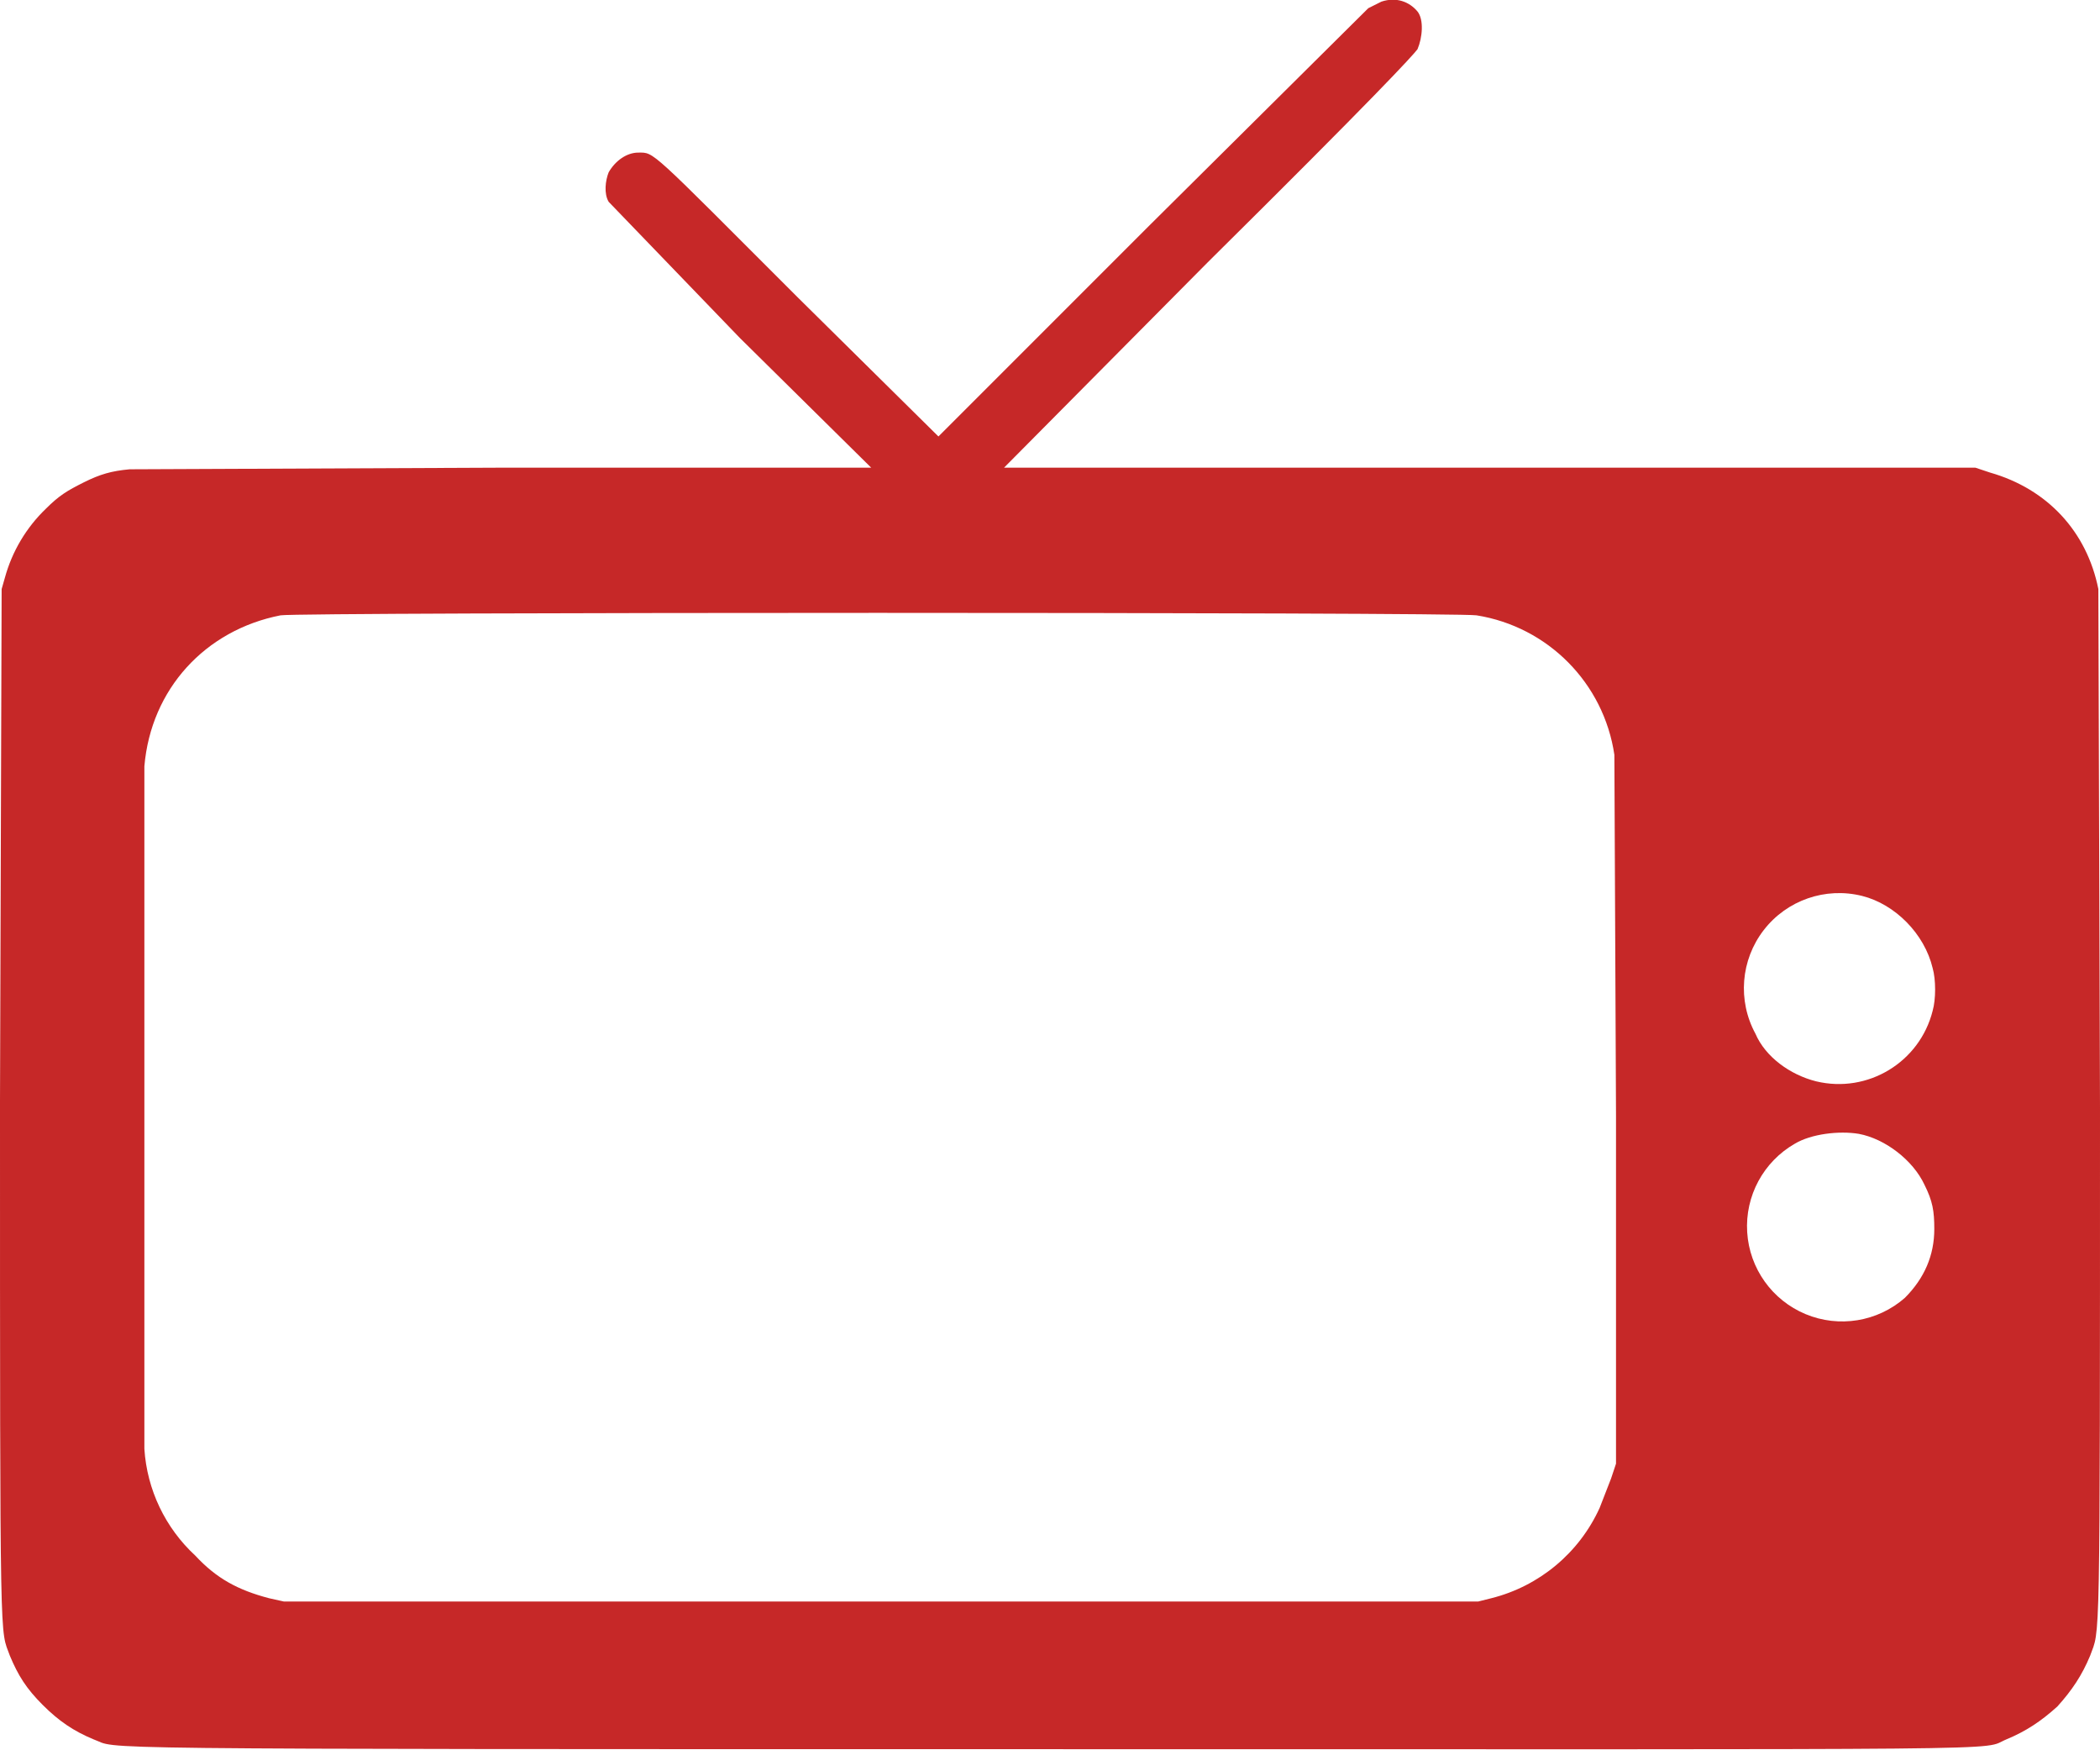
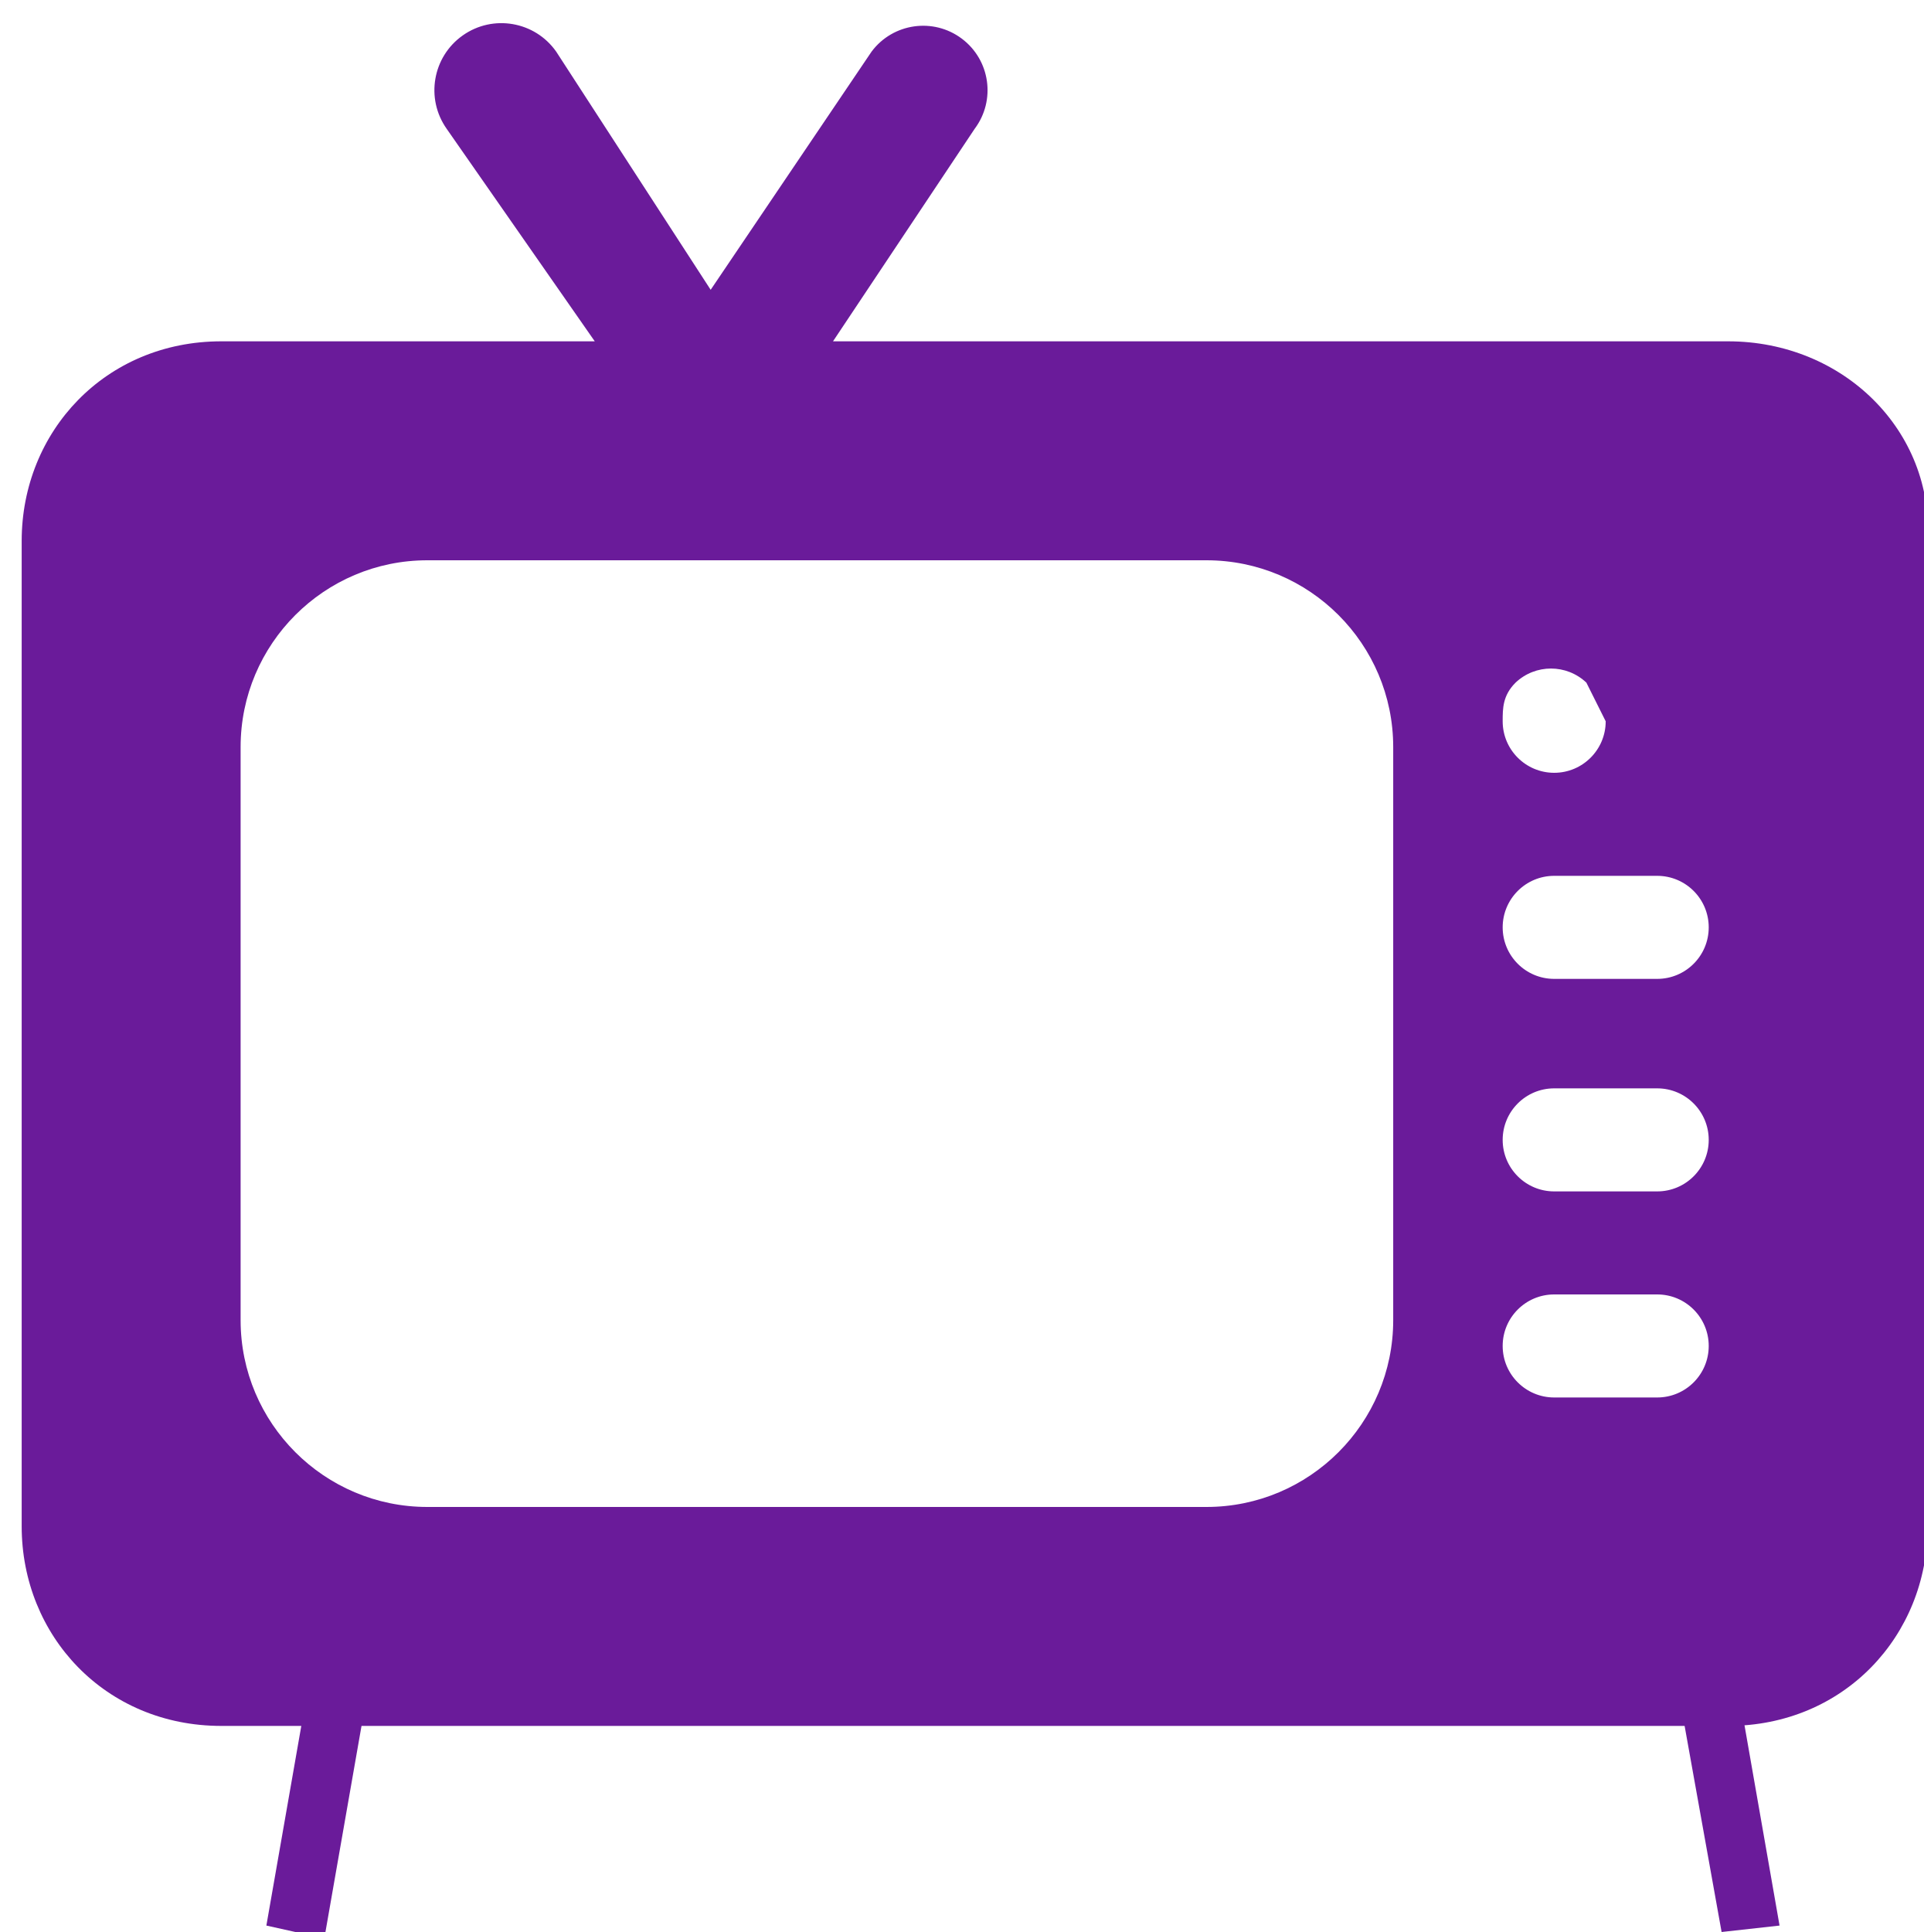
- <svg xmlns="http://www.w3.org/2000/svg" version="1.0" viewBox="0 0 1280 1066">
-   <path fill="#C62828" d="m842 1-8 4-133 132-129 129-86-85c-91-91-87-88-97-88-7 0-14 5-18 12-2 5-3 13 0 18l80 83 80 79H309l-230 1c-11 1-18 3-28 8s-15 8-23 16a92 92 0 0 0-25 42l-2 7-1 312c0 344 0 321 6 338 5 12 10 20 20 30s19 16 31 21c17 6-30 6 583 6s566 1 583-6c12-5 21-11 31-20 9-10 15-19 20-31 6-17 6 5 6-334l-1-316c-7-35-31-61-66-71l-9-3H612l124-125C839 58 861 34 864 30c3-7 4-18 0-23-5-6-13-9-22-6zm58 374a101 101 0 0 1 84 85l1 220v212l-3 9-7 18a99 99 0 0 1-66 55l-8 2H173l-9-2c-19-5-32-12-45-26a97 97 0 0 1-31-65V467c4-47 37-83 83-92 11-2 717-2 729 0zm235 171c20 5 38 23 43 44 2 7 2 19 0 26a59 59 0 0 1-71 43c-16-4-31-15-37-29a58 58 0 0 1 65-84zm-2 145c16 3 33 16 40 31 5 10 6 16 6 27 0 16-6 30-18 42a58 58 0 1 1-67-94c10-6 27-8 39-6z" />
+ <svg xmlns="http://www.w3.org/2000/svg" height="300" fill="#6a1b9a">
+   <path d="M267 53H128l22-33a10 10 0 0 0-16-12l-25 37L85 8a10 10 0 1 0-17 12l23 33H33C15 53 2 67 2 84v153c0 17 13 31 31 31h234c18 0 31-14 31-31V84c1-17-13-31-31-31zm-33 53a8 8 0 0 1 11 0l3 6a8 8 0 0 1-8 8 8 8 0 0 1-8-8c0-2 0-4 2-6zm-19 99c0 16-13 29-29 29H65c-16 0-29-13-29-29v-89c0-16 13-29 29-29h121c16 0 29 13 29 29v89zm41 12h-16a8 8 0 0 1 0-16h16a8 8 0 0 1 0 16zm0-32h-16a8 8 0 0 1 0-16h16a8 8 0 0 1 0 16zm0-33h-16a8 8 0 0 1 0-16h16a8 8 0 0 1 0 16z" />
+   <path d="m47 259 9 2-7 40-9-2zM259 261l9-2 7 40-9 1z" />
</svg>
